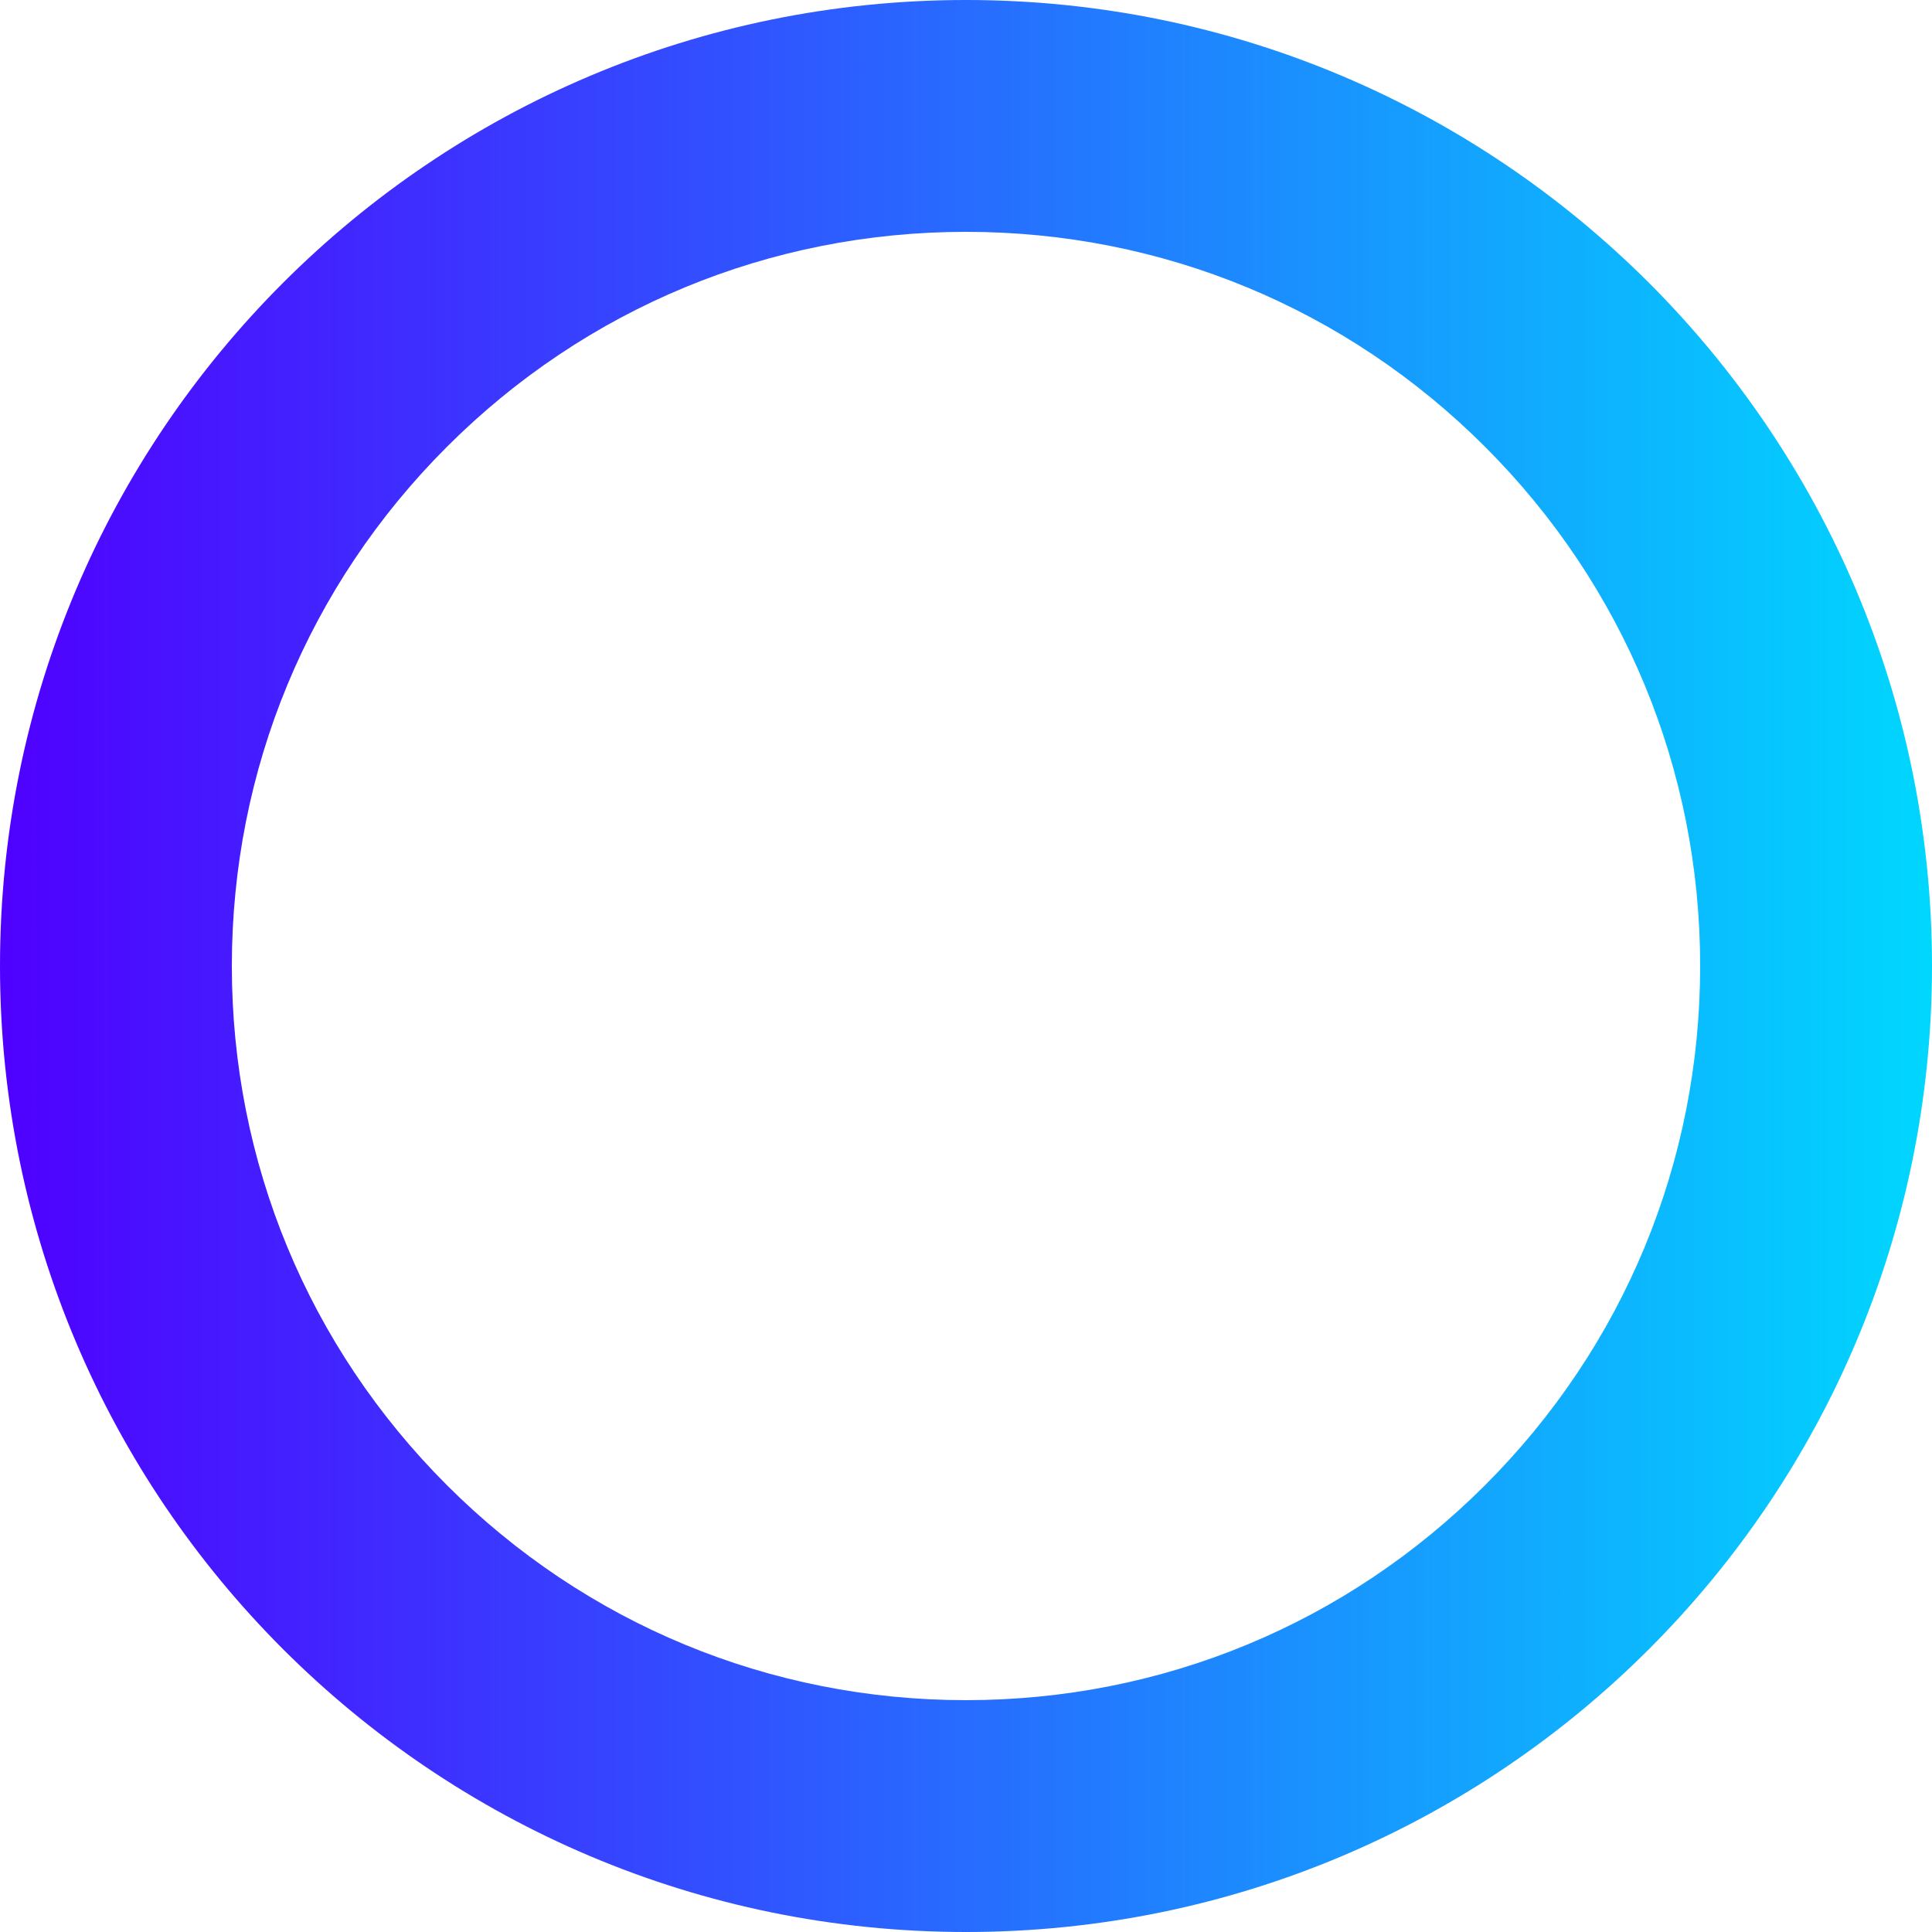
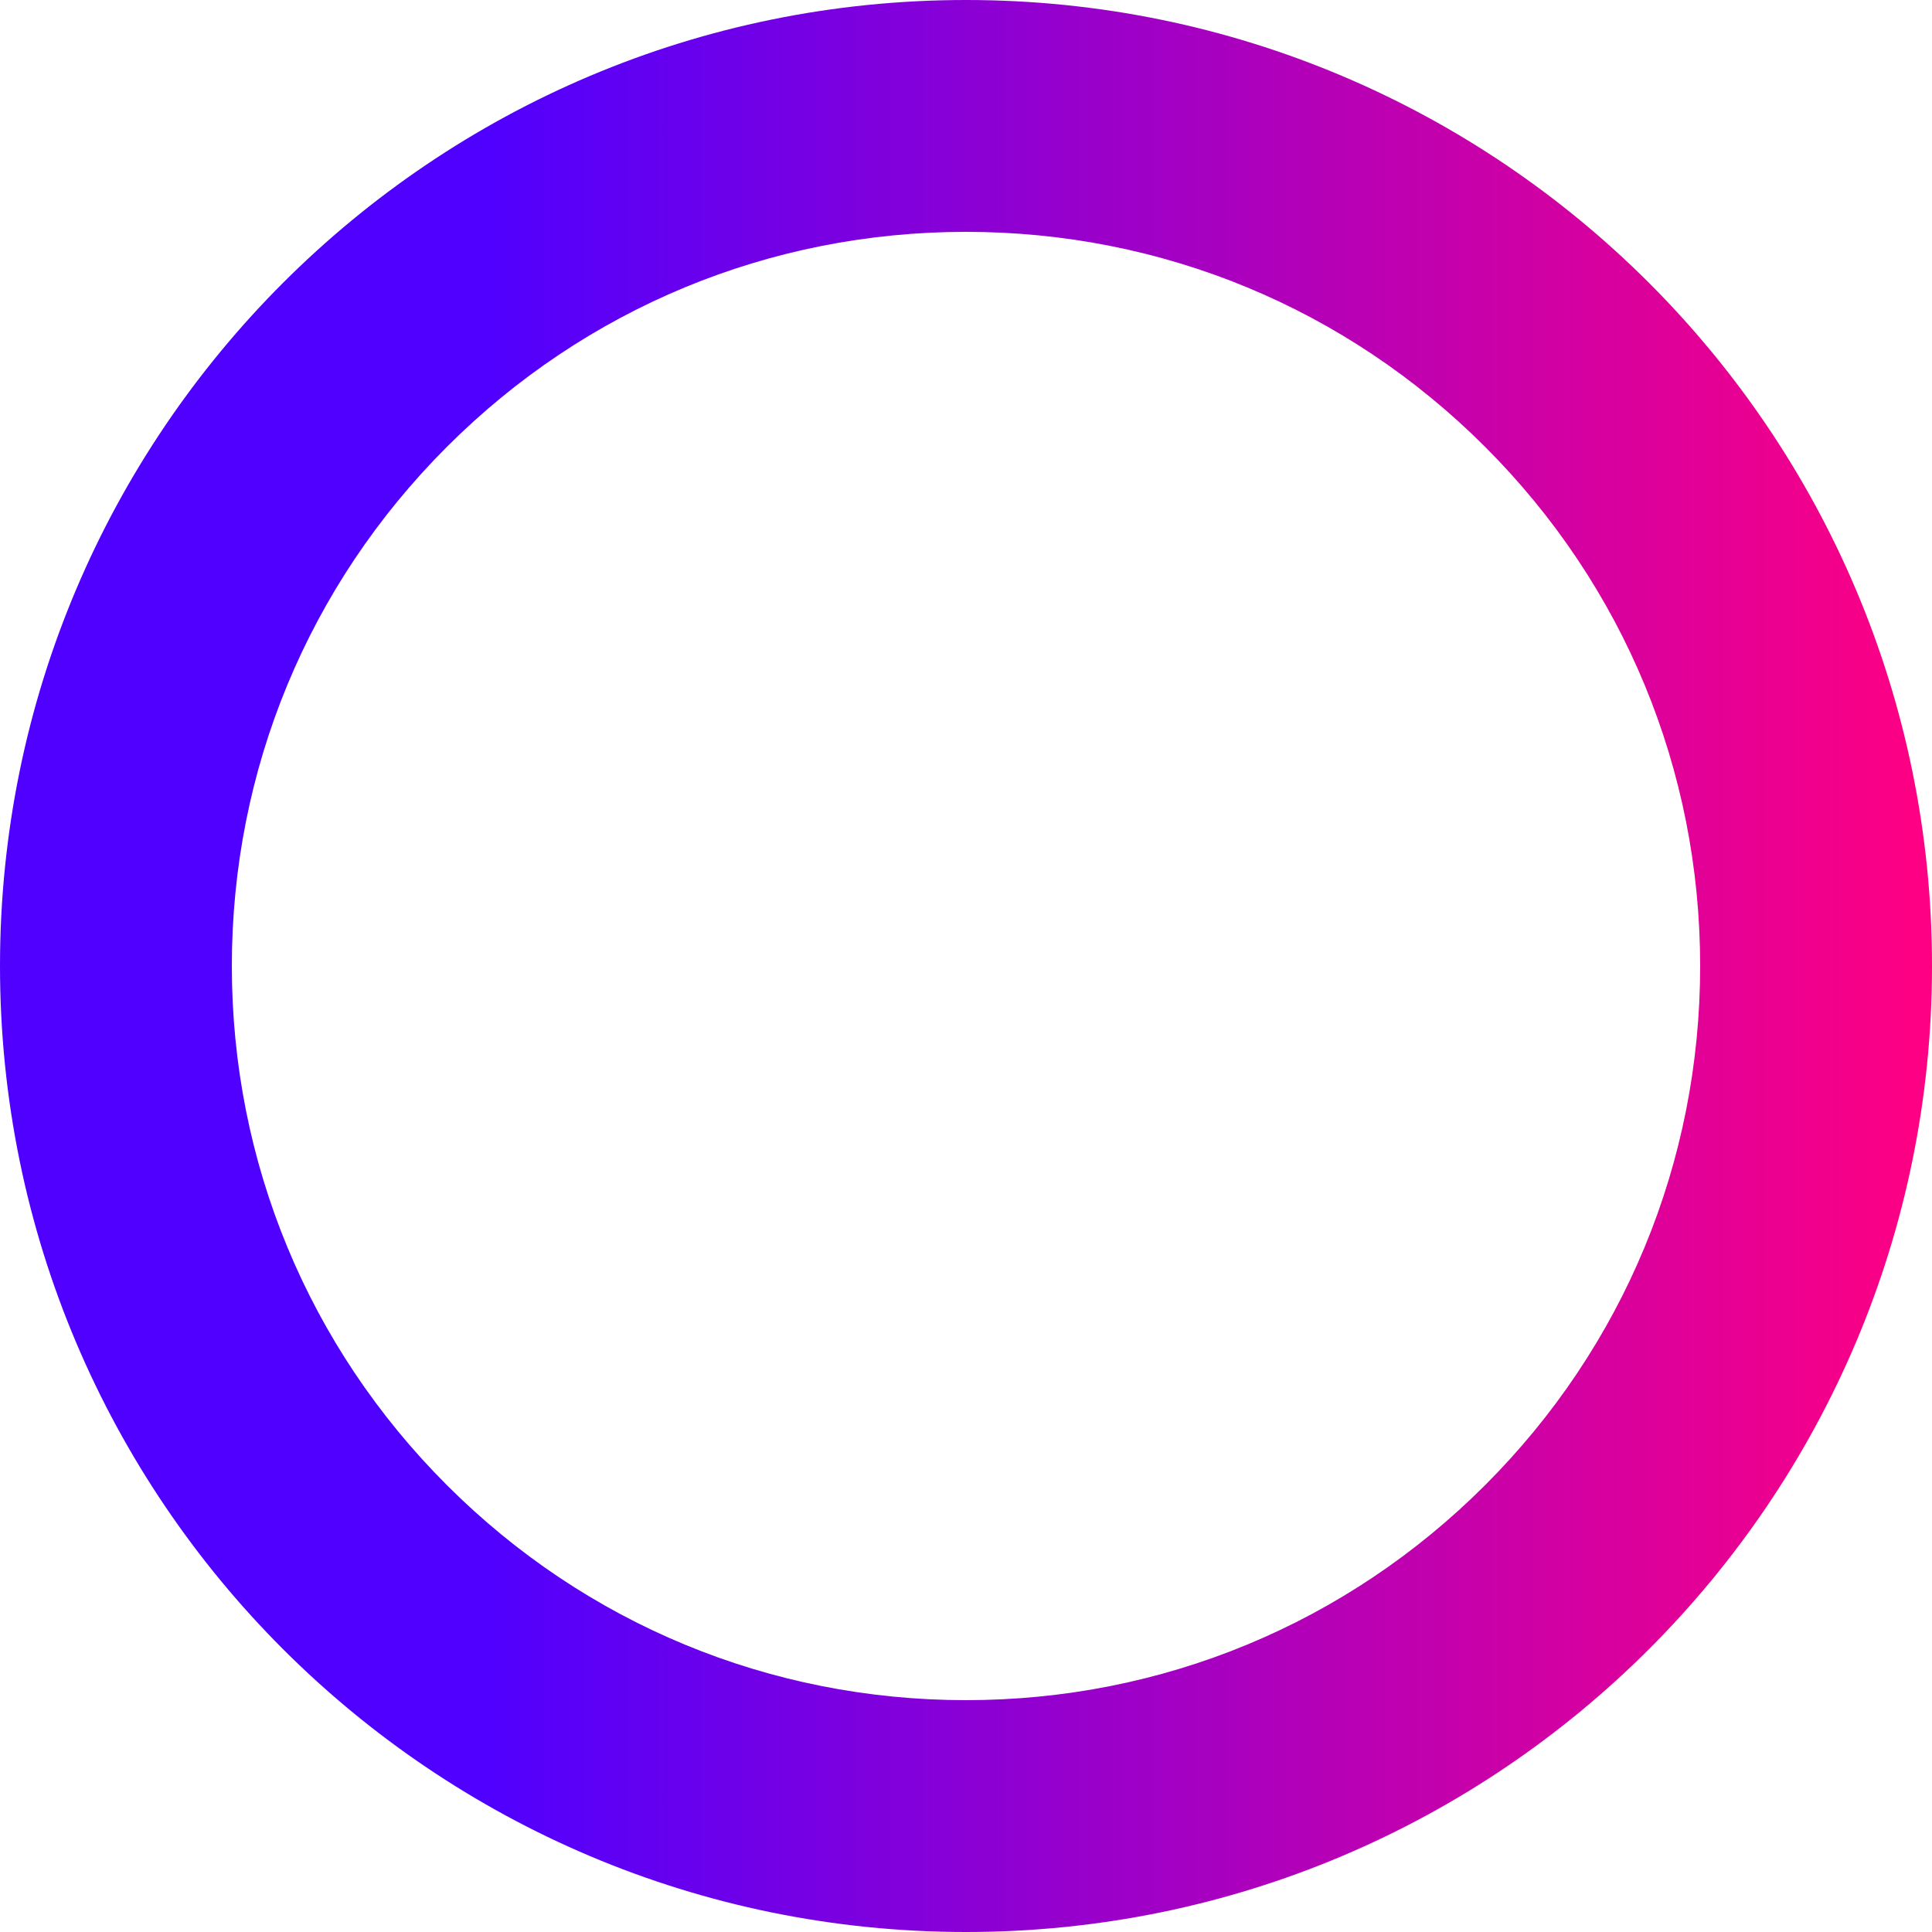
<svg xmlns="http://www.w3.org/2000/svg" version="1.1" id="Layer_1" x="0px" y="0px" viewBox="0 0 500 500" style="enable-background:new 0 0 500 500;" xml:space="preserve">
  <style type="text/css">
	.st0{fill:url(#SVGID_1_);}
</style>
  <g>
    <linearGradient id="SVGID_1_" gradientUnits="userSpaceOnUse" x1="0" y1="250" x2="500" y2="250">
-       <stop offset="0" style="stop-color:#4F00FF" />
-       <stop offset="1" style="stop-color:#00D7FE" />
+       <stop offset="0.25" style="stop-color:#4F00FF" />
+       <stop offset="1" style="stop-color:#FF0082" />
    </linearGradient>
    <path class="st0" d="M250,60c50.75,0,98.46,19.76,134.35,55.65C420.24,151.54,440,199.25,440,250s-19.76,98.46-55.65,134.35   C348.46,420.24,300.75,440,250,440s-98.46-19.76-134.35-55.65C79.76,348.46,60,300.75,60,250s19.76-98.46,55.65-134.35   C151.54,79.76,199.25,60,250,60 M250,0C111.93,0,0,111.93,0,250s111.93,250,250,250s250-111.93,250-250S388.07,0,250,0L250,0z" />
  </g>
</svg>
